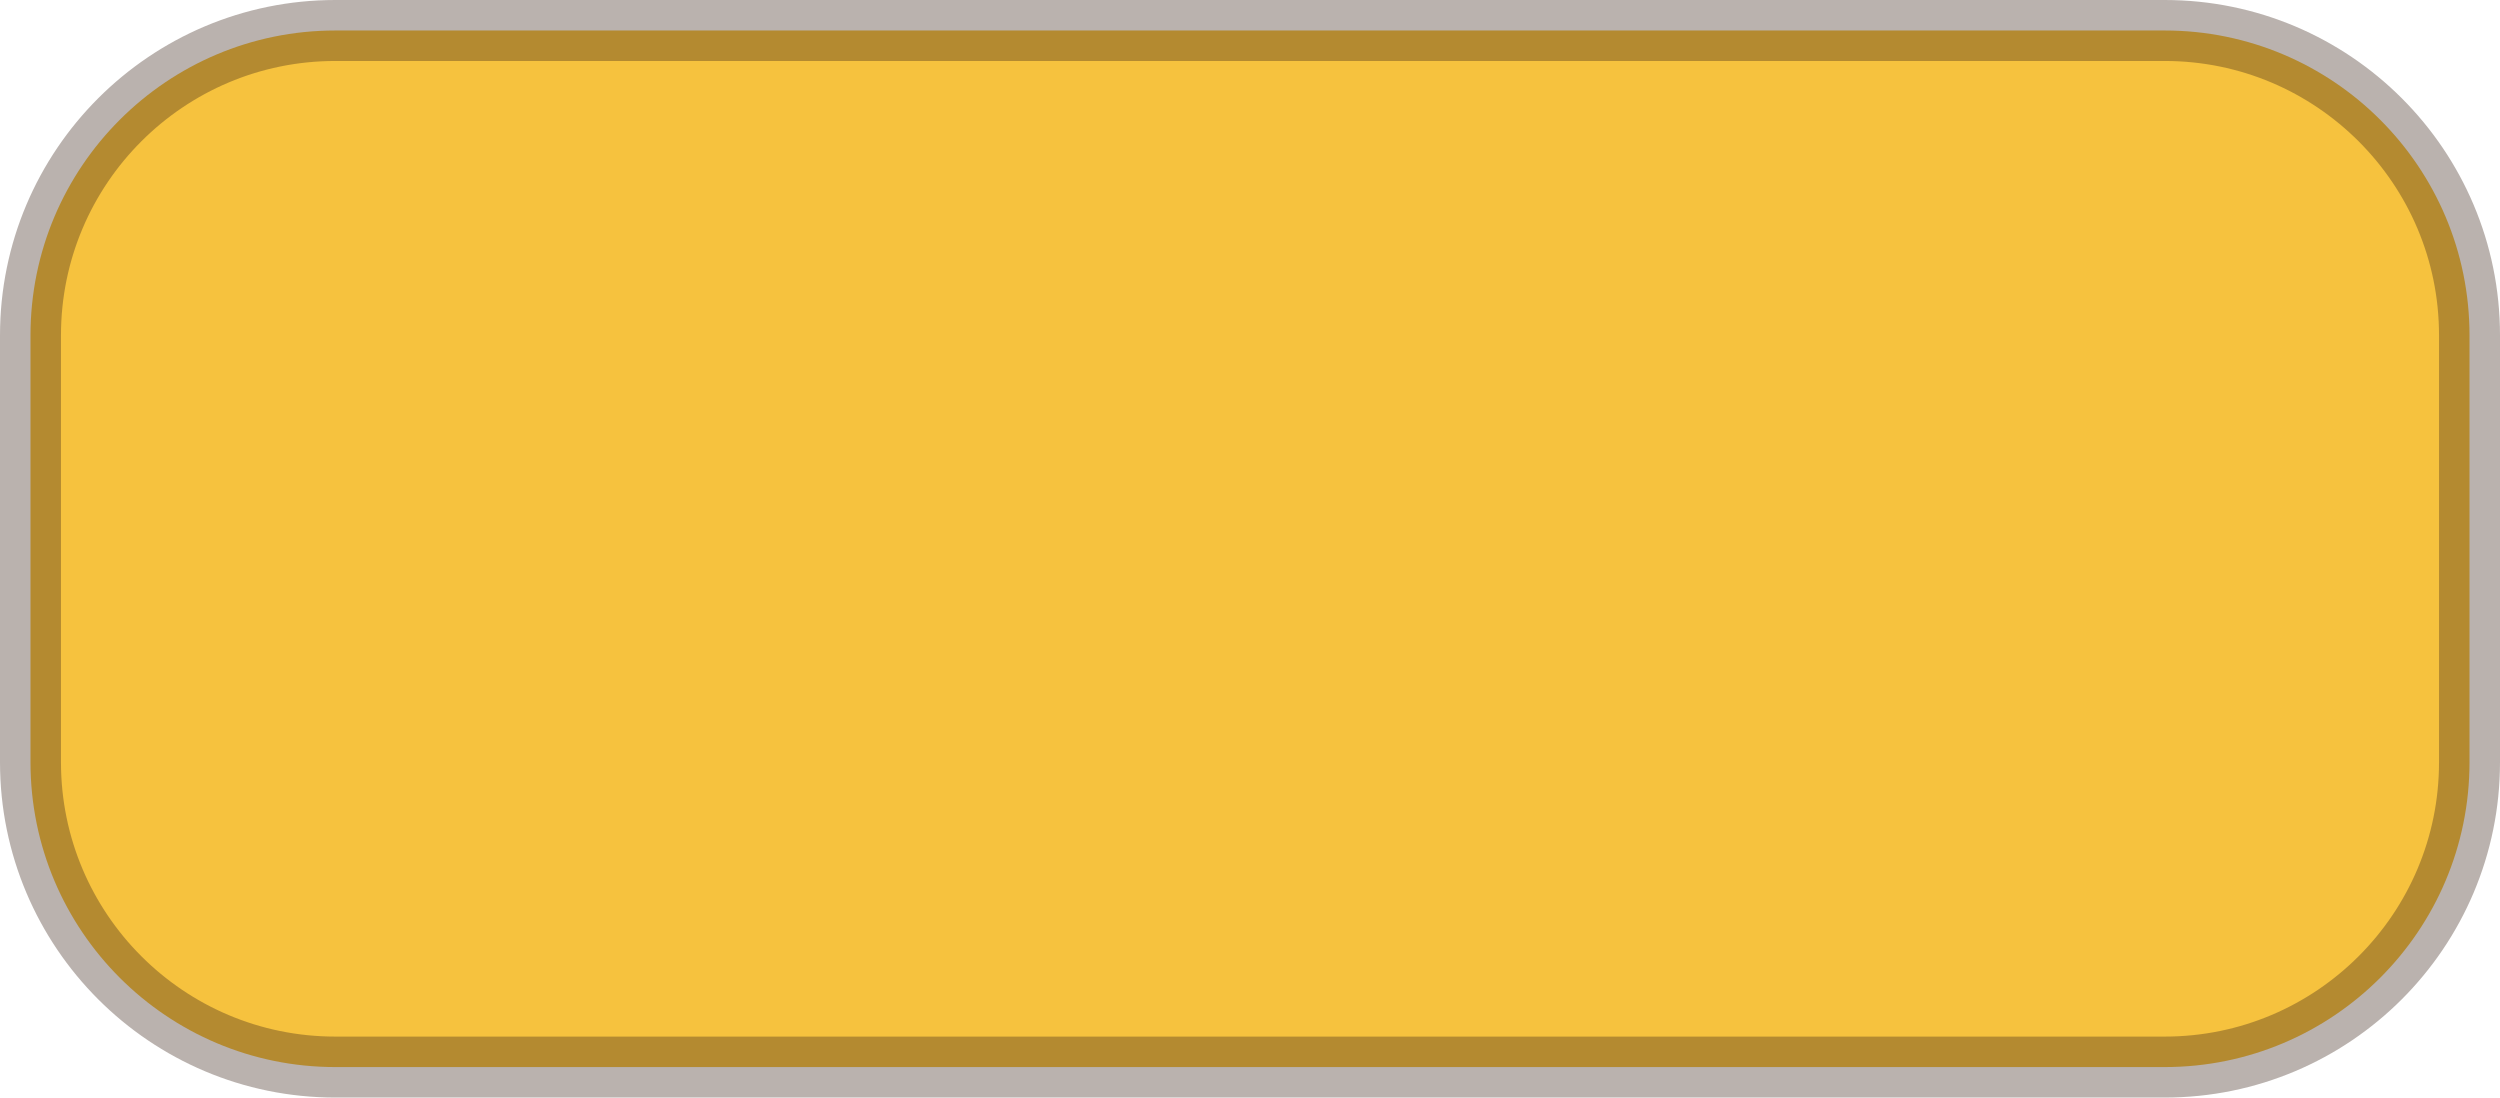
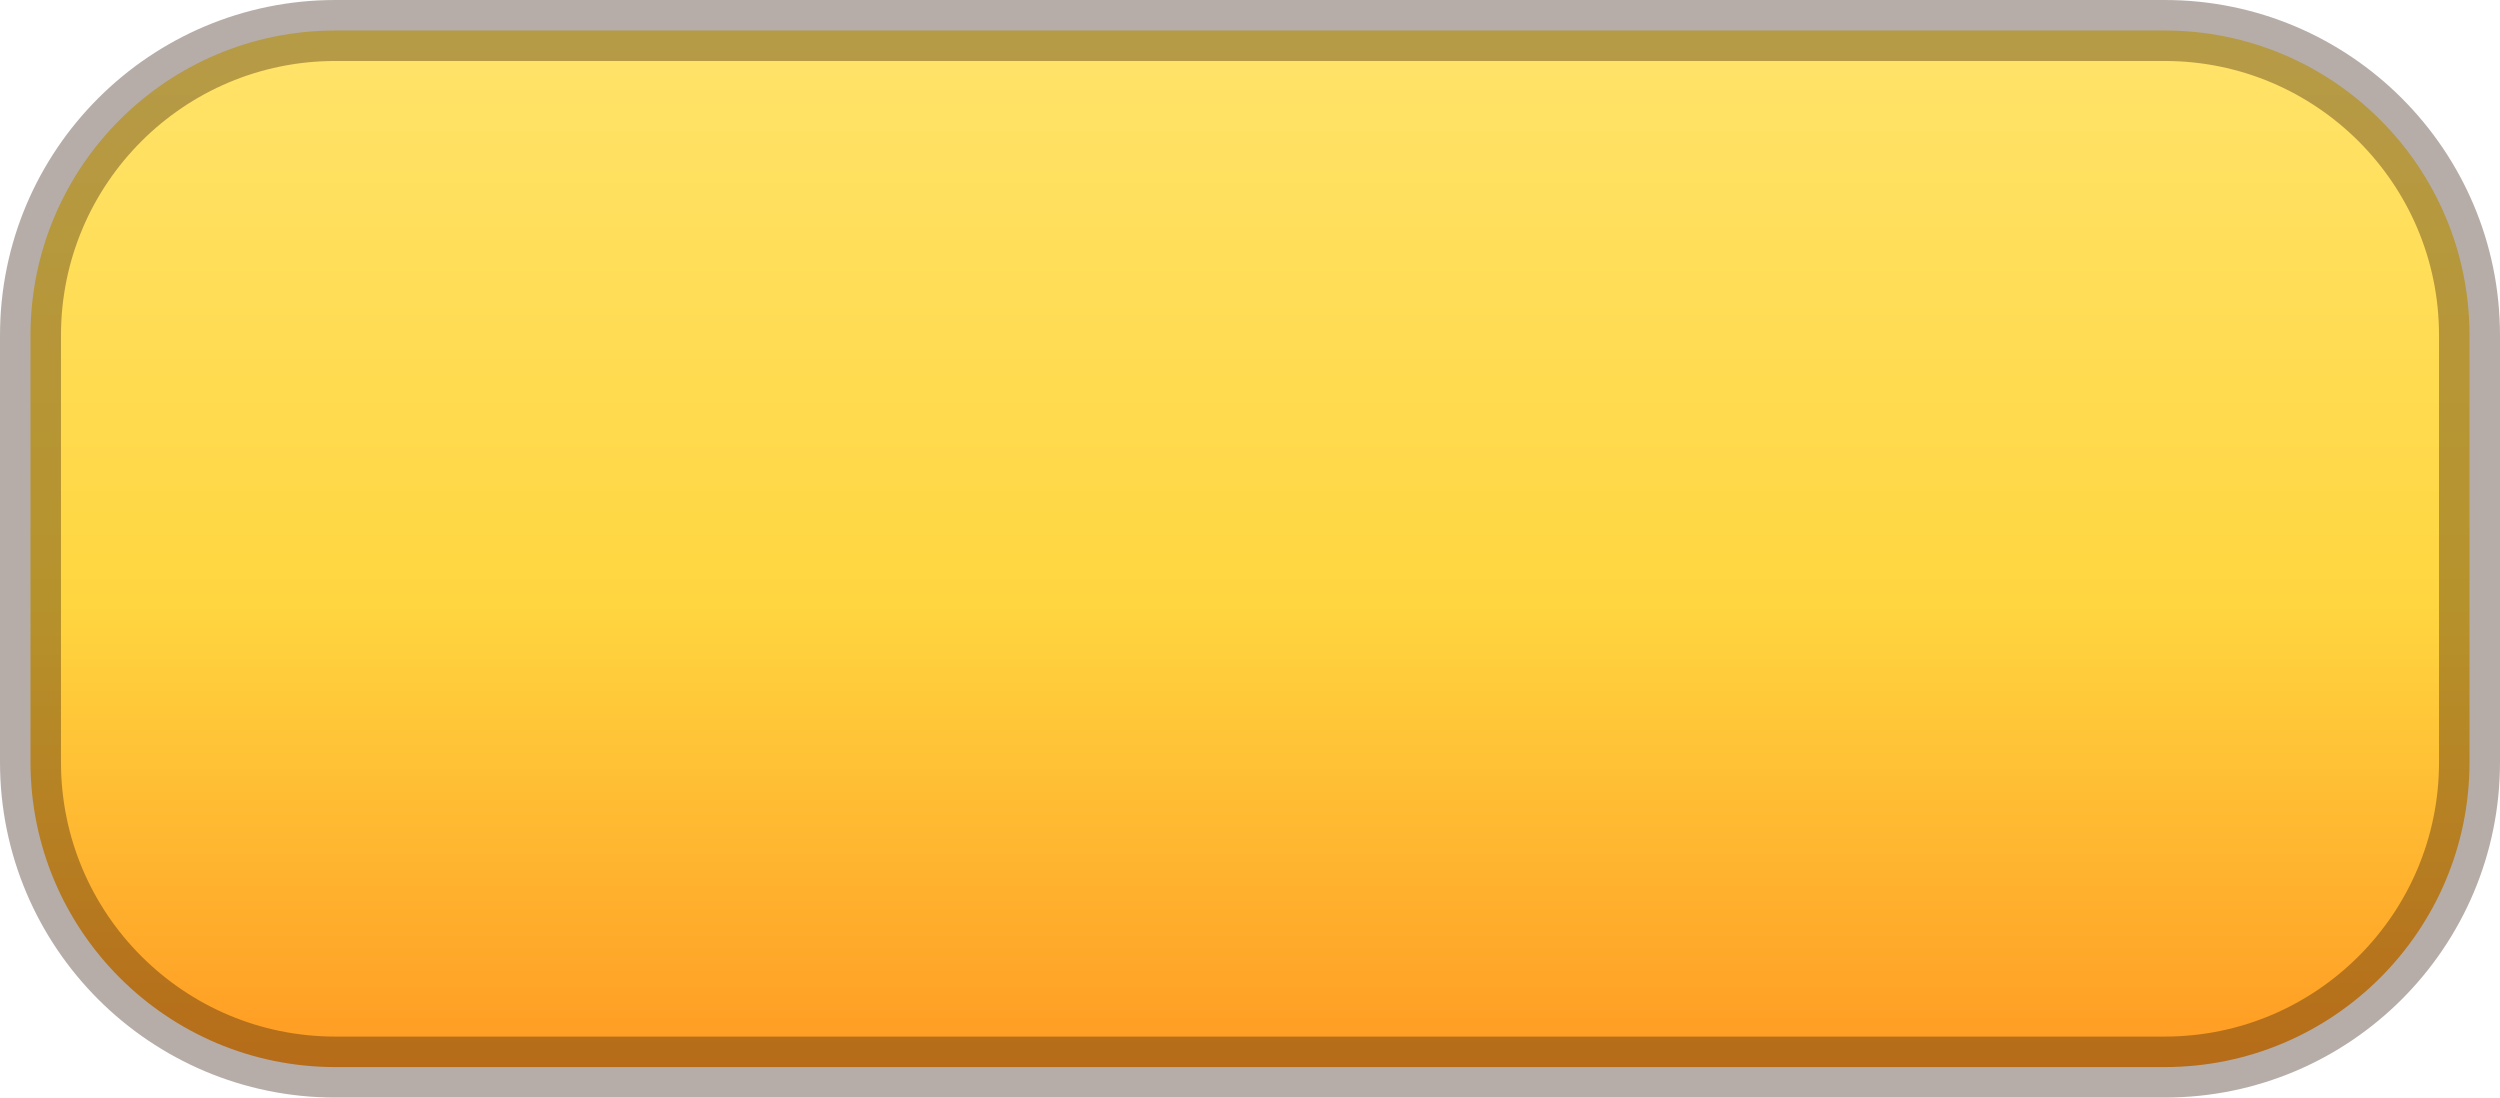
<svg xmlns="http://www.w3.org/2000/svg" width="41" height="18" viewBox="0 0 41 18">
-   <rect x="0.5" y="0.5" width="40" height="17" rx="5" fill="#f6c23e" stroke="#3b2418" stroke-opacity=".35" />
+   <linearGradient id="g" x2="0" y2="1">
+     <stop offset="0" stop-color="#ffe36a" />
+     <stop offset=".55" stop-color="#ffd640" />
+     <stop offset="1" stop-color="#ff9a22" />
+   </linearGradient>
+   <rect x="0.5" y="0.5" width="40" height="17" rx="5" fill="url(#g)" stroke="#2e1606" stroke-opacity=".35" />
</svg>
